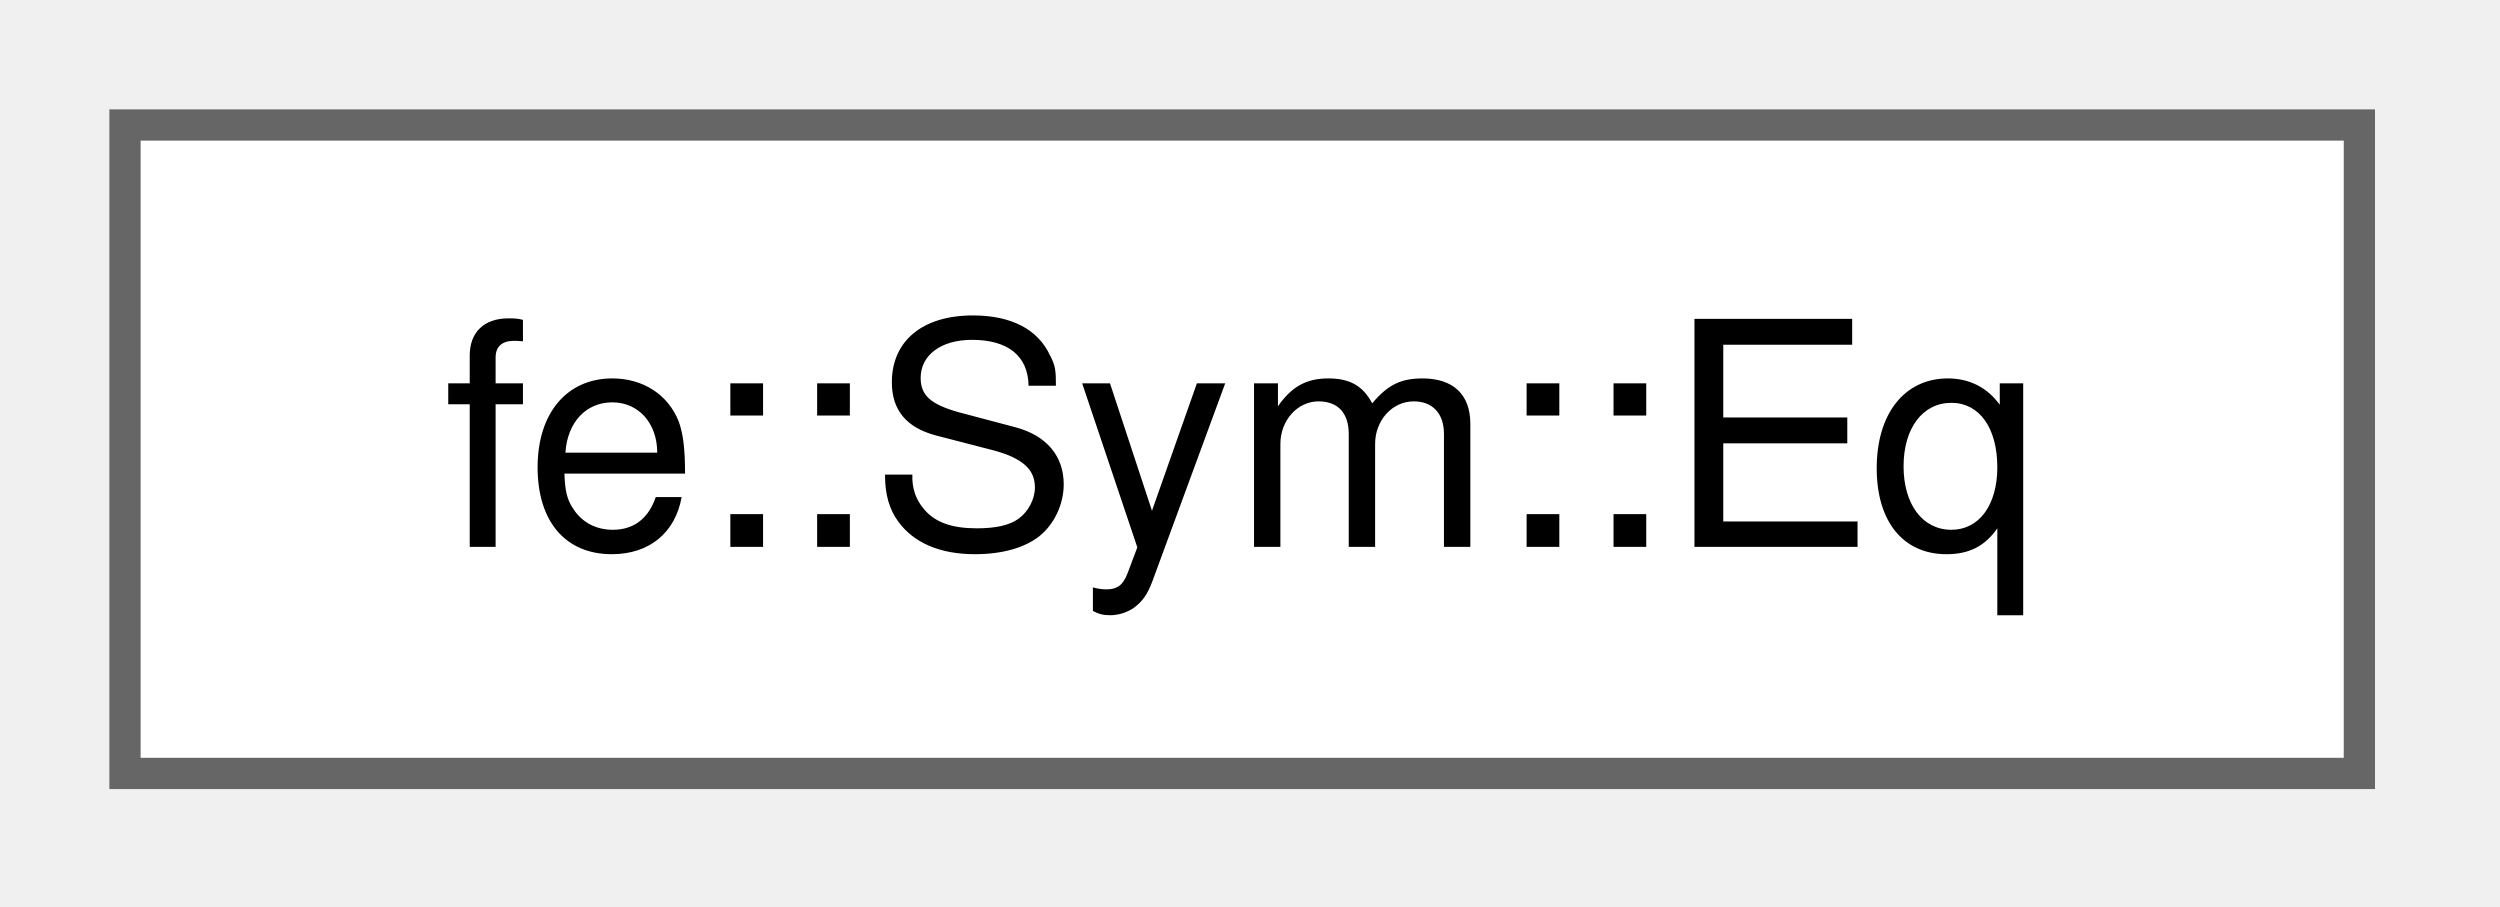
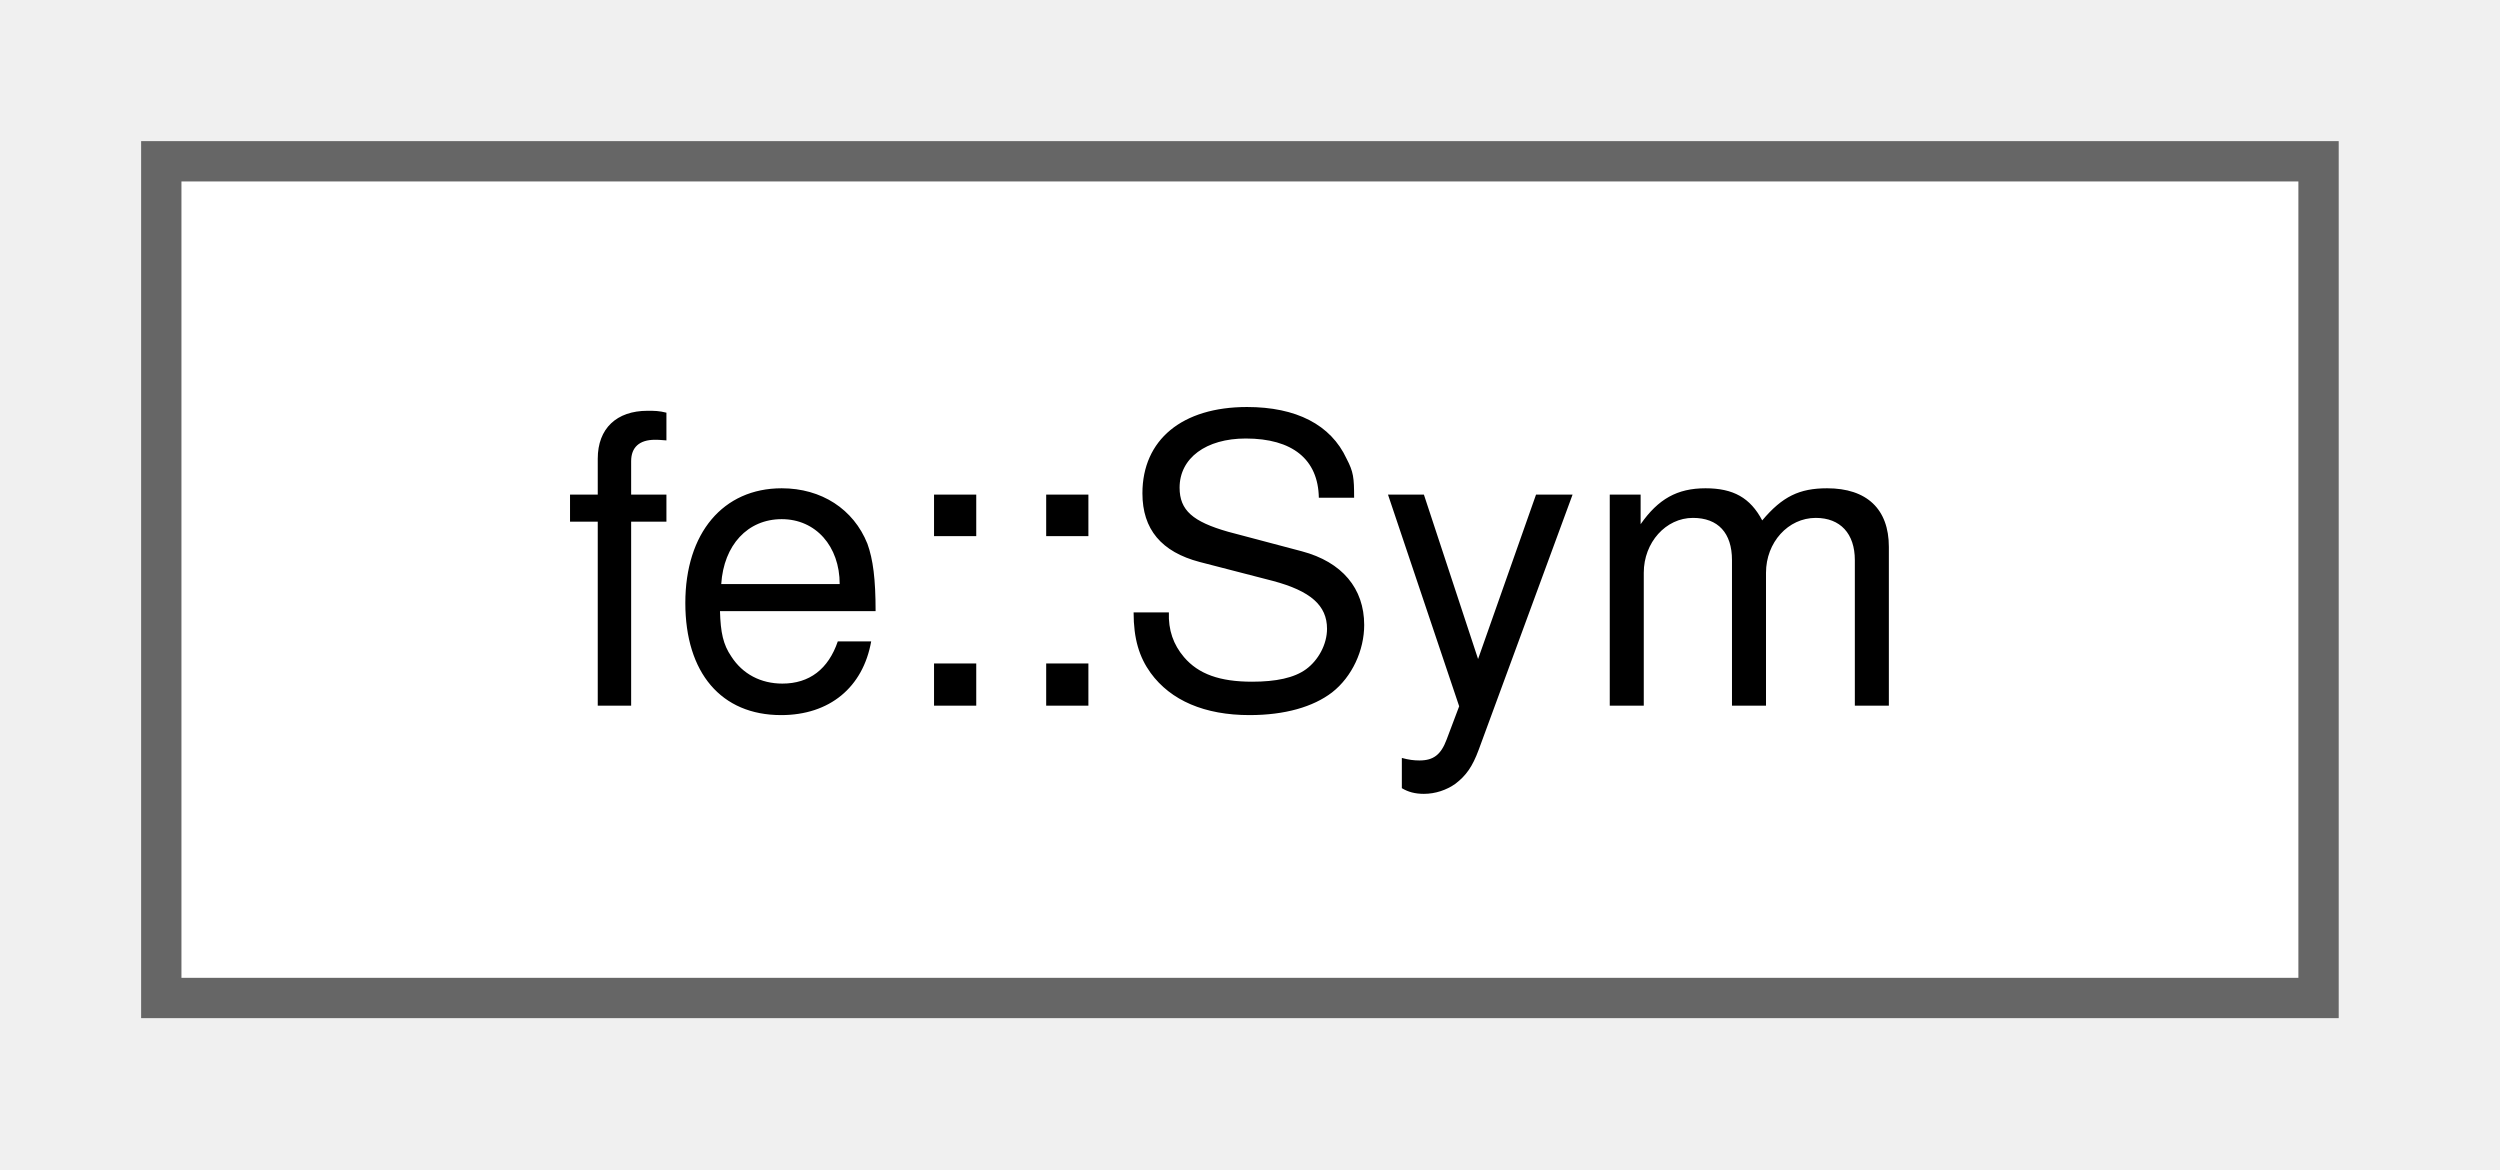
- <svg xmlns="http://www.w3.org/2000/svg" xmlns:xlink="http://www.w3.org/1999/xlink" width="80pt" height="29pt" viewBox="0.00 0.00 80.00 29.00">
+ <svg xmlns="http://www.w3.org/2000/svg" xmlns:xlink="http://www.w3.org/1999/xlink" width="62pt" height="29pt" viewBox="0.00 0.00 62.00 29.00">
  <g id="graph0" class="graph" transform="scale(1 1) rotate(0) translate(4 24.75)">
    <g id="Node000000" class="node">
      <g id="a_Node000000">
-         <a xlink:href="structfe_1_1Sym_1_1Eq.html" target="_top" xlink:title=" ">
-           <polygon fill="white" stroke="#666666" points="71.5,-20.75 0,-20.75 0,0 71.5,0 71.5,-20.75" />
-           <text xml:space="preserve" text-anchor="middle" x="35.75" y="-7.25" font-family="Helvetica,sans-Serif" font-size="10.00">fe::Sym::Eq</text>
+         <a xlink:href="classfe_1_1Sym.html" target="_top" xlink:title="A Symbol just wraps a pointer to Sym::String, so pass Sym itself around as value.">
+           <polygon fill="white" stroke="#666666" points="53.5,-20.75 0,-20.75 0,0 53.5,0 53.5,-20.75" />
+           <text xml:space="preserve" text-anchor="middle" x="26.75" y="-7.25" font-family="Helvetica,sans-Serif" font-size="10.00">fe::Sym</text>
        </a>
      </g>
    </g>
  </g>
</svg>
